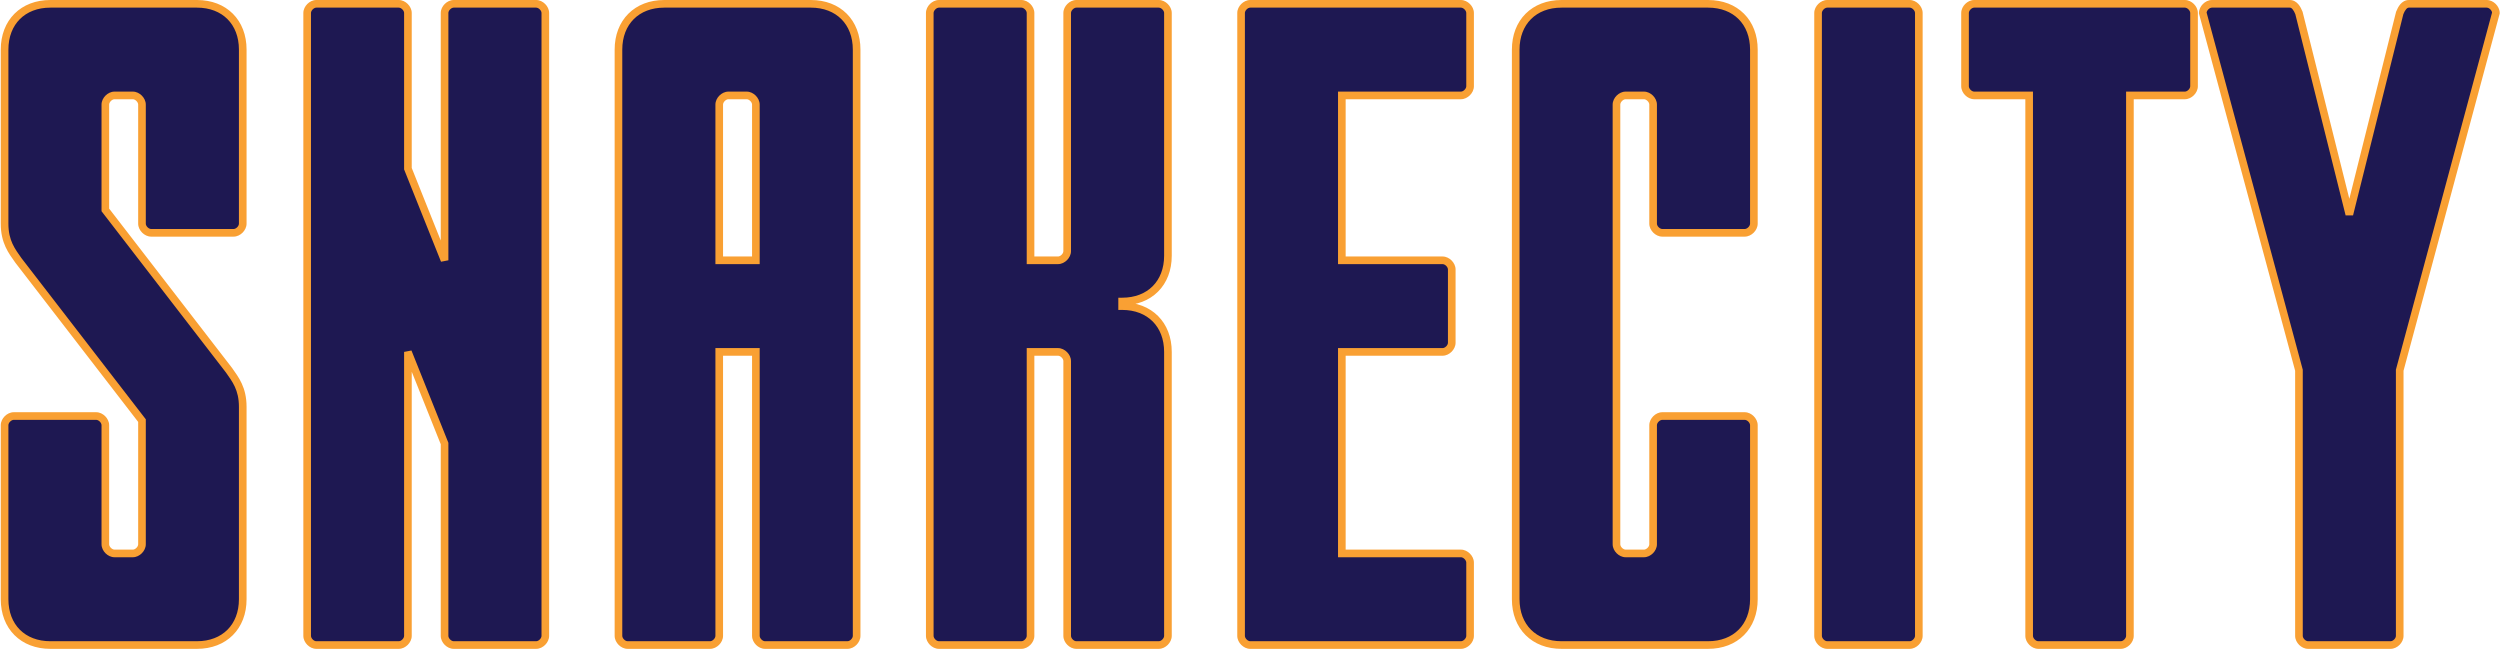
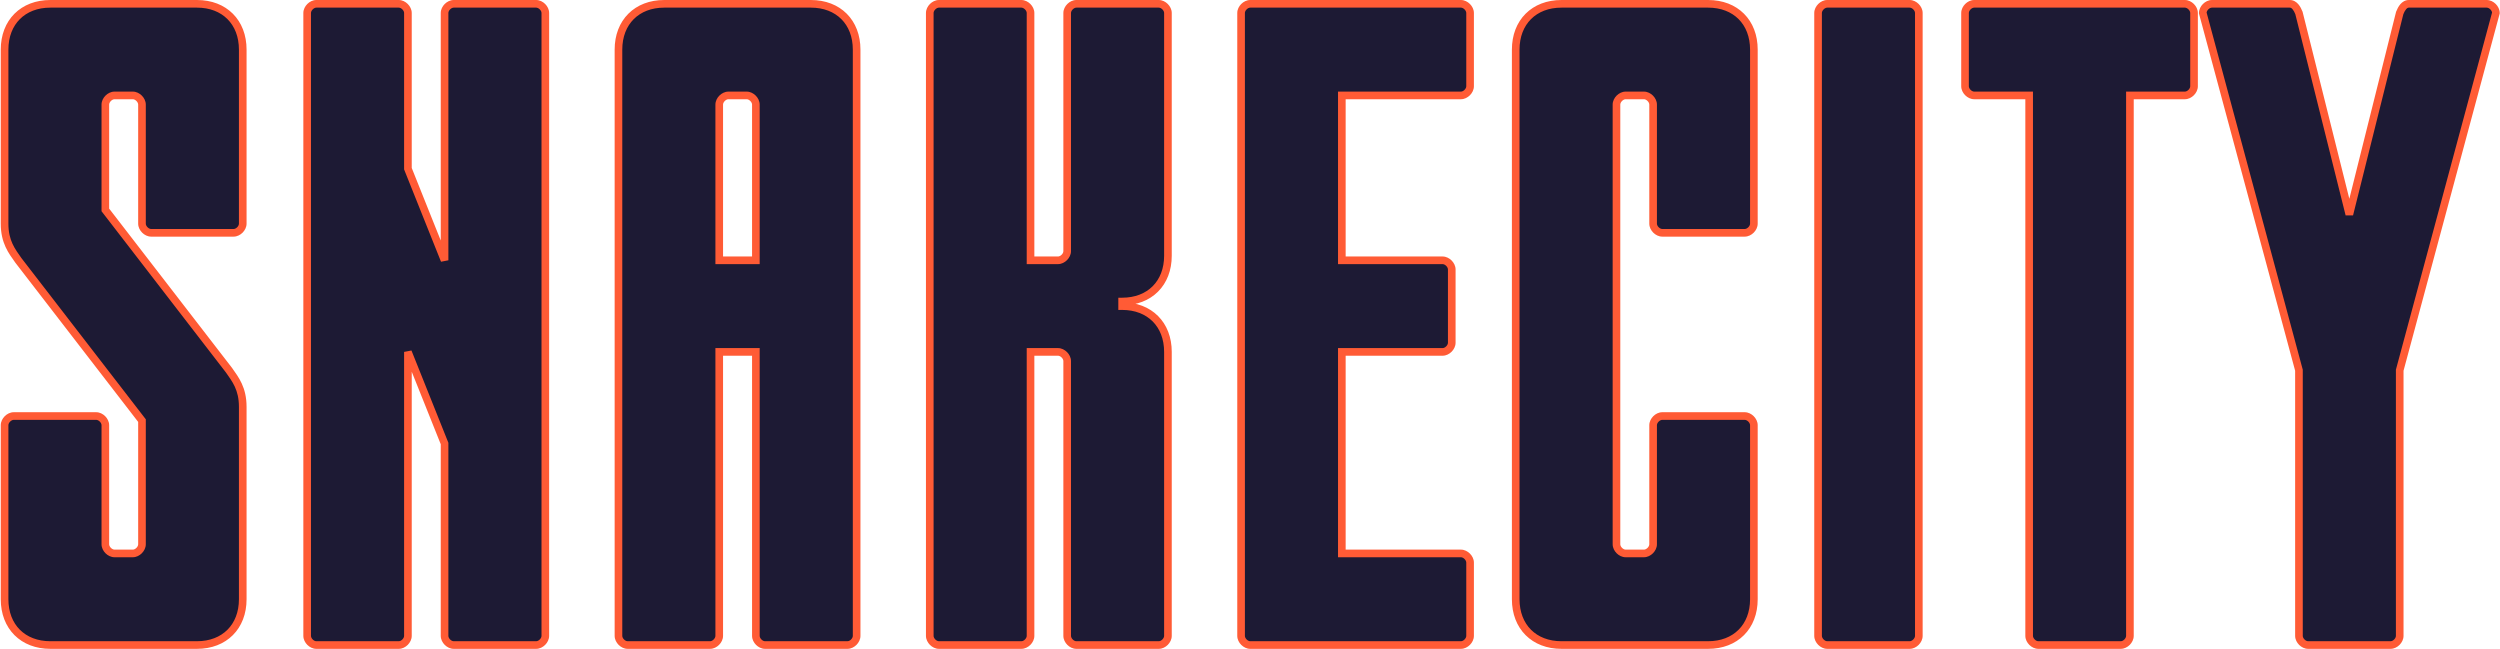
<svg xmlns="http://www.w3.org/2000/svg" width="655" height="170" viewBox="0 0 655 170" fill="none">
-   <path d="M1.2 58.6C1.2 63.4 3.12 65.8 4.8 68.2L37.2 110.2V142.6C37.2 143.8 36 145 34.8 145H30C28.8 145 27.6 143.8 27.6 142.6V111.4C27.6 110.2 26.4 109 25.2 109H3.6C2.4 109 1.2 110.2 1.2 111.4V157C1.2 164.2 6 169 13.2 169H51.6C58.8 169 63.6 164.2 63.6 157V106.6C63.6 101.8 61.68 99.4 60 97L27.6 55V27.4C27.6 26.2 28.8 25 30 25H34.8C36 25 37.2 26.2 37.2 27.4V58.6C37.2 59.8 38.4 61 39.6 61H61.2C62.4 61 63.6 59.8 63.6 58.6V13C63.6 5.8 58.8 1 51.6 1H13.2C6 1 1.2 5.8 1.2 13V58.6ZM116.475 166.6C116.475 167.8 117.675 169 118.875 169H140.475C141.675 169 142.875 167.8 142.875 166.6V3.4C142.875 2.2 141.675 1 140.475 1H118.875C117.675 1 116.475 2.2 116.475 3.4V68.2L106.875 44.2V3.4C106.875 2.2 105.675 1 104.475 1H82.875C81.675 1 80.475 2.2 80.475 3.4V166.6C80.475 167.8 81.675 169 82.875 169H104.475C105.675 169 106.875 167.8 106.875 166.6V92.2L116.475 116.2V166.6ZM188.438 92.2H198.038V166.6C198.038 167.8 199.238 169 200.438 169H222.038C223.238 169 224.438 167.8 224.438 166.6V13C224.438 5.8 219.638 1 212.438 1H174.038C166.838 1 162.038 5.8 162.038 13V166.6C162.038 167.8 163.238 169 164.438 169H186.038C187.238 169 188.438 167.8 188.438 166.6V92.2ZM198.038 68.2H188.438V27.4C188.438 26.2 189.638 25 190.838 25H195.638C196.838 25 198.038 26.2 198.038 27.4V68.2ZM277.2 92.2C278.4 92.2 279.6 93.4 279.6 94.6V166.6C279.6 167.8 280.8 169 282 169H303.6C304.8 169 306 167.8 306 166.6V92.2C306 85 301.2 80.2 294 80.2V79C301.2 79 306 74.2 306 67V3.4C306 2.2 304.8 1 303.6 1H282C280.8 1 279.6 2.2 279.6 3.4V65.8C279.6 67 278.4 68.2 277.2 68.2H270V3.4C270 2.2 268.8 1 267.6 1H246C244.8 1 243.6 2.2 243.6 3.4V166.6C243.6 167.8 244.8 169 246 169H267.6C268.8 169 270 167.8 270 166.6V92.2H277.2ZM380.363 70.6C380.363 69.4 379.163 68.2 377.963 68.2H351.563V25H382.763C383.963 25 385.163 23.8 385.163 22.6V3.4C385.163 2.2 383.963 1 382.763 1H327.563C326.363 1 325.163 2.2 325.163 3.4V166.6C325.163 167.8 326.363 169 327.563 169H382.763C383.963 169 385.163 167.8 385.163 166.6V147.4C385.163 146.2 383.963 145 382.763 145H351.563V92.2H377.963C379.163 92.2 380.363 91 380.363 89.8V70.6ZM435.516 61H457.116C458.316 61 459.516 59.8 459.516 58.6V13C459.516 5.8 454.716 1 447.516 1H409.116C401.916 1 397.116 5.8 397.116 13V157C397.116 164.2 401.916 169 409.116 169H447.516C454.716 169 459.516 164.2 459.516 157V111.4C459.516 110.2 458.316 109 457.116 109H435.516C434.316 109 433.116 110.2 433.116 111.4V142.6C433.116 143.8 431.916 145 430.716 145H425.916C424.716 145 423.516 143.8 423.516 142.6V27.4C423.516 26.2 424.716 25 425.916 25H430.716C431.916 25 433.116 26.2 433.116 27.4V58.6C433.116 59.8 434.316 61 435.516 61ZM502.734 3.4C502.734 2.2 501.534 1 500.334 1H478.734C477.534 1 476.334 2.2 476.334 3.4V166.6C476.334 167.8 477.534 169 478.734 169H500.334C501.534 169 502.734 167.8 502.734 166.6V3.4ZM574.838 3.4C574.838 2.2 573.638 1 572.438 1H517.238C516.038 1 514.838 2.2 514.838 3.4V22.6C514.838 23.8 516.038 25 517.238 25H531.638V166.6C531.638 167.8 532.838 169 534.038 169H555.638C556.838 169 558.038 167.8 558.038 166.6V25H572.438C573.638 25 574.838 23.8 574.838 22.6V3.4ZM615.525 56.2L602.325 3.4C601.845 2.2 601.125 1 599.925 1H579.525C578.325 1 577.125 2.2 577.125 3.4L602.325 97V166.6C602.325 167.8 603.525 169 604.725 169H626.325C627.525 169 628.725 167.8 628.725 166.6V97L653.925 3.4C653.925 2.2 652.725 1 651.525 1H631.125C629.925 1 629.205 2.2 628.725 3.4L615.525 56.2Z" fill="#1E1852" />
-   <path d="M4.8 68.2L3.981 68.773L3.994 68.792L4.008 68.811L4.8 68.2ZM37.2 110.2H38.2V109.859L37.992 109.589L37.2 110.2ZM60 97L60.819 96.427L60.806 96.407L60.792 96.389L60 97ZM27.6 55H26.6V55.341L26.808 55.611L27.6 55ZM0.2 58.6C0.2 63.745 2.304 66.378 3.981 68.773L5.619 67.626C3.936 65.222 2.2 63.054 2.2 58.6H0.2ZM4.008 68.811L36.408 110.811L37.992 109.589L5.592 67.589L4.008 68.811ZM36.2 110.2V142.6H38.2V110.2H36.2ZM36.2 142.6C36.2 142.875 36.053 143.233 35.743 143.543C35.433 143.853 35.075 144 34.8 144V146C35.725 146 36.567 145.547 37.157 144.957C37.748 144.367 38.2 143.525 38.2 142.6H36.2ZM34.8 144H30V146H34.8V144ZM30 144C29.725 144 29.367 143.853 29.057 143.543C28.747 143.233 28.6 142.875 28.6 142.6H26.6C26.6 143.525 27.052 144.367 27.643 144.957C28.233 145.547 29.075 146 30 146V144ZM28.6 142.6V111.4H26.6V142.6H28.6ZM28.6 111.4C28.6 110.475 28.148 109.633 27.557 109.043C26.967 108.453 26.125 108 25.2 108V110C25.475 110 25.833 110.147 26.143 110.457C26.453 110.767 26.6 111.125 26.6 111.4H28.6ZM25.2 108H3.6V110H25.2V108ZM3.6 108C2.675 108 1.833 108.453 1.243 109.043C0.653 109.633 0.2 110.475 0.2 111.4H2.2C2.2 111.125 2.347 110.767 2.657 110.457C2.967 110.147 3.325 110 3.6 110V108ZM0.2 111.4V157H2.2V111.4H0.2ZM0.2 157C0.2 160.827 1.48 164.094 3.793 166.407C6.106 168.72 9.373 170 13.2 170V168C9.827 168 7.094 166.88 5.207 164.993C3.32 163.106 2.2 160.373 2.2 157H0.2ZM13.2 170H51.6V168H13.2V170ZM51.6 170C55.427 170 58.694 168.72 61.007 166.407C63.32 164.094 64.6 160.827 64.6 157H62.6C62.6 160.373 61.48 163.106 59.593 164.993C57.706 166.88 54.973 168 51.6 168V170ZM64.6 157V106.6H62.6V157H64.6ZM64.6 106.6C64.6 101.454 62.496 98.822 60.819 96.427L59.181 97.573C60.864 99.978 62.6 102.146 62.6 106.6H64.6ZM60.792 96.389L28.392 54.389L26.808 55.611L59.208 97.611L60.792 96.389ZM28.6 55V27.4H26.6V55H28.6ZM28.6 27.4C28.6 27.125 28.747 26.767 29.057 26.457C29.367 26.147 29.725 26 30 26V24C29.075 24 28.233 24.453 27.643 25.043C27.052 25.633 26.6 26.475 26.6 27.4H28.6ZM30 26H34.8V24H30V26ZM34.8 26C35.075 26 35.433 26.147 35.743 26.457C36.053 26.767 36.2 27.125 36.2 27.4H38.2C38.2 26.475 37.748 25.633 37.157 25.043C36.567 24.453 35.725 24 34.8 24V26ZM36.2 27.4V58.6H38.2V27.4H36.2ZM36.2 58.6C36.2 59.525 36.653 60.367 37.243 60.957C37.833 61.547 38.675 62 39.6 62V60C39.325 60 38.967 59.852 38.657 59.543C38.347 59.233 38.2 58.875 38.2 58.6H36.2ZM39.6 62H61.2V60H39.6V62ZM61.2 62C62.125 62 62.967 61.547 63.557 60.957C64.147 60.367 64.6 59.525 64.6 58.6H62.6C62.6 58.875 62.453 59.233 62.143 59.543C61.833 59.852 61.475 60 61.2 60V62ZM64.6 58.6V13H62.6V58.6H64.6ZM64.6 13C64.6 9.173 63.32 5.906 61.007 3.593C58.694 1.28 55.427 -1.14441e-05 51.6 -1.14441e-05V2C54.973 2 57.706 3.12 59.593 5.007C61.48 6.894 62.6 9.627 62.6 13H64.6ZM51.6 -1.14441e-05H13.2V2H51.6V-1.14441e-05ZM13.2 -1.14441e-05C9.373 -1.14441e-05 6.106 1.28 3.793 3.593C1.48 5.906 0.2 9.173 0.2 13H2.2C2.2 9.627 3.32 6.894 5.207 5.007C7.094 3.12 9.827 2 13.2 2V-1.14441e-05ZM0.2 13V58.6H2.2V13H0.2ZM116.475 68.2L115.547 68.571L117.475 68.2H116.475ZM106.875 44.2H105.875V44.393L105.947 44.571L106.875 44.2ZM106.875 92.2L107.803 91.829L105.875 92.2H106.875ZM116.475 116.2H117.475V116.007L117.403 115.829L116.475 116.2ZM115.475 166.6C115.475 167.525 115.928 168.367 116.518 168.957C117.108 169.547 117.95 170 118.875 170V168C118.6 168 118.242 167.853 117.932 167.543C117.622 167.233 117.475 166.875 117.475 166.6H115.475ZM118.875 170H140.475V168H118.875V170ZM140.475 170C141.4 170 142.242 169.547 142.832 168.957C143.422 168.367 143.875 167.525 143.875 166.6H141.875C141.875 166.875 141.728 167.233 141.418 167.543C141.108 167.853 140.75 168 140.475 168V170ZM143.875 166.6V3.4H141.875V166.6H143.875ZM143.875 3.4C143.875 2.475 143.422 1.633 142.832 1.043C142.242 0.453 141.4 -1.14441e-05 140.475 -1.14441e-05V2C140.75 2 141.108 2.147 141.418 2.457C141.728 2.767 141.875 3.125 141.875 3.4H143.875ZM140.475 -1.14441e-05H118.875V2H140.475V-1.14441e-05ZM118.875 -1.14441e-05C117.95 -1.14441e-05 117.108 0.453 116.518 1.043C115.928 1.633 115.475 2.475 115.475 3.4H117.475C117.475 3.125 117.622 2.767 117.932 2.457C118.242 2.147 118.6 2 118.875 2V-1.14441e-05ZM115.475 3.4V68.2H117.475V3.4H115.475ZM117.403 67.829L107.803 43.829L105.947 44.571L115.547 68.571L117.403 67.829ZM107.875 44.2V3.4H105.875V44.2H107.875ZM107.875 3.4C107.875 2.475 107.422 1.633 106.832 1.043C106.242 0.453 105.4 -1.14441e-05 104.475 -1.14441e-05V2C104.75 2 105.108 2.147 105.418 2.457C105.728 2.767 105.875 3.125 105.875 3.4H107.875ZM104.475 -1.14441e-05H82.875V2H104.475V-1.14441e-05ZM82.875 -1.14441e-05C81.95 -1.14441e-05 81.108 0.453 80.518 1.043C79.928 1.633 79.475 2.475 79.475 3.4H81.475C81.475 3.125 81.623 2.767 81.932 2.457C82.242 2.147 82.6 2 82.875 2V-1.14441e-05ZM79.475 3.4V166.6H81.475V3.4H79.475ZM79.475 166.6C79.475 167.525 79.928 168.367 80.518 168.957C81.108 169.547 81.95 170 82.875 170V168C82.6 168 82.242 167.853 81.932 167.543C81.623 167.233 81.475 166.875 81.475 166.6H79.475ZM82.875 170H104.475V168H82.875V170ZM104.475 170C105.4 170 106.242 169.547 106.832 168.957C107.422 168.367 107.875 167.525 107.875 166.6H105.875C105.875 166.875 105.728 167.233 105.418 167.543C105.108 167.853 104.75 168 104.475 168V170ZM107.875 166.6V92.2H105.875V166.6H107.875ZM105.947 92.571L115.547 116.571L117.403 115.829L107.803 91.829L105.947 92.571ZM115.475 116.2V166.6H117.475V116.2H115.475ZM188.438 92.2V91.2H187.438V92.2H188.438ZM198.038 92.2H199.038V91.2H198.038V92.2ZM198.038 68.2V69.2H199.038V68.2H198.038ZM188.438 68.2H187.438V69.2H188.438V68.2ZM188.438 93.2H198.038V91.2H188.438V93.2ZM197.038 92.2V166.6H199.038V92.2H197.038ZM197.038 166.6C197.038 167.525 197.49 168.367 198.08 168.957C198.671 169.547 199.512 170 200.438 170V168C200.163 168 199.804 167.853 199.495 167.543C199.185 167.233 199.038 166.875 199.038 166.6H197.038ZM200.438 170H222.038V168H200.438V170ZM222.038 170C222.963 170 223.804 169.547 224.395 168.957C224.985 168.367 225.438 167.525 225.438 166.6H223.438C223.438 166.875 223.29 167.233 222.98 167.543C222.671 167.853 222.312 168 222.038 168V170ZM225.438 166.6V13H223.438V166.6H225.438ZM225.438 13C225.438 9.173 224.157 5.906 221.845 3.593C219.532 1.28 216.265 -1.14441e-05 212.438 -1.14441e-05V2C215.81 2 218.543 3.12 220.43 5.007C222.318 6.894 223.438 9.627 223.438 13H225.438ZM212.438 -1.14441e-05H174.038V2H212.438V-1.14441e-05ZM174.038 -1.14441e-05C170.21 -1.14441e-05 166.943 1.28 164.63 3.593C162.318 5.906 161.038 9.173 161.038 13H163.038C163.038 9.627 164.157 6.894 166.045 5.007C167.932 3.12 170.665 2 174.038 2V-1.14441e-05ZM161.038 13V166.6H163.038V13H161.038ZM161.038 166.6C161.038 167.525 161.49 168.367 162.08 168.957C162.671 169.547 163.512 170 164.438 170V168C164.163 168 163.804 167.853 163.495 167.543C163.185 167.233 163.038 166.875 163.038 166.6H161.038ZM164.438 170H186.038V168H164.438V170ZM186.038 170C186.963 170 187.804 169.547 188.395 168.957C188.985 168.367 189.438 167.525 189.438 166.6H187.438C187.438 166.875 187.29 167.233 186.98 167.543C186.671 167.853 186.312 168 186.038 168V170ZM189.438 166.6V92.2H187.438V166.6H189.438ZM198.038 67.2H188.438V69.2H198.038V67.2ZM189.438 68.2V27.4H187.438V68.2H189.438ZM189.438 27.4C189.438 27.125 189.585 26.767 189.895 26.457C190.204 26.147 190.563 26 190.838 26V24C189.912 24 189.071 24.453 188.48 25.043C187.89 25.633 187.438 26.475 187.438 27.4H189.438ZM190.838 26H195.637V24H190.838V26ZM195.637 26C195.912 26 196.271 26.147 196.58 26.457C196.89 26.767 197.038 27.125 197.038 27.4H199.038C199.038 26.475 198.585 25.633 197.995 25.043C197.404 24.453 196.563 24 195.637 24V26ZM197.038 27.4V68.2H199.038V27.4H197.038ZM294 80.2H293V81.2H294V80.2ZM294 79V78H293V79H294ZM270 68.2H269V69.2H270V68.2ZM270 92.2V91.2H269V92.2H270ZM277.2 93.2C277.475 93.2 277.833 93.347 278.143 93.657C278.453 93.967 278.6 94.325 278.6 94.6H280.6C280.6 93.675 280.147 92.833 279.557 92.243C278.967 91.653 278.125 91.2 277.2 91.2V93.2ZM278.6 94.6V166.6H280.6V94.6H278.6ZM278.6 166.6C278.6 167.525 279.053 168.367 279.643 168.957C280.233 169.547 281.075 170 282 170V168C281.725 168 281.367 167.853 281.057 167.543C280.747 167.233 280.6 166.875 280.6 166.6H278.6ZM282 170H303.6V168H282V170ZM303.6 170C304.525 170 305.367 169.547 305.957 168.957C306.547 168.367 307 167.525 307 166.6H305C305 166.875 304.853 167.233 304.543 167.543C304.233 167.853 303.875 168 303.6 168V170ZM307 166.6V92.2H305V166.6H307ZM307 92.2C307 88.373 305.72 85.106 303.407 82.793C301.094 80.48 297.827 79.2 294 79.2V81.2C297.373 81.2 300.106 82.32 301.993 84.207C303.88 86.094 305 88.827 305 92.2H307ZM295 80.2V79H293V80.2H295ZM294 80C297.827 80 301.094 78.72 303.407 76.407C305.72 74.094 307 70.827 307 67H305C305 70.373 303.88 73.106 301.993 74.993C300.106 76.88 297.373 78 294 78V80ZM307 67V3.4H305V67H307ZM307 3.4C307 2.475 306.547 1.633 305.957 1.043C305.367 0.453 304.525 -1.14441e-05 303.6 -1.14441e-05V2C303.875 2 304.233 2.147 304.543 2.457C304.853 2.767 305 3.125 305 3.4H307ZM303.6 -1.14441e-05H282V2H303.6V-1.14441e-05ZM282 -1.14441e-05C281.075 -1.14441e-05 280.233 0.453 279.643 1.043C279.053 1.633 278.6 2.475 278.6 3.4H280.6C280.6 3.125 280.747 2.767 281.057 2.457C281.367 2.147 281.725 2 282 2V-1.14441e-05ZM278.6 3.4V65.8H280.6V3.4H278.6ZM278.6 65.8C278.6 66.075 278.453 66.433 278.143 66.743C277.833 67.052 277.475 67.2 277.2 67.2V69.2C278.125 69.2 278.967 68.748 279.557 68.157C280.147 67.567 280.6 66.725 280.6 65.8H278.6ZM277.2 67.2H270V69.2H277.2V67.2ZM271 68.2V3.4H269V68.2H271ZM271 3.4C271 2.475 270.547 1.633 269.957 1.043C269.367 0.453 268.525 -1.14441e-05 267.6 -1.14441e-05V2C267.875 2 268.233 2.147 268.543 2.457C268.853 2.767 269 3.125 269 3.4H271ZM267.6 -1.14441e-05H246V2H267.6V-1.14441e-05ZM246 -1.14441e-05C245.075 -1.14441e-05 244.233 0.453 243.643 1.043C243.053 1.633 242.6 2.475 242.6 3.4H244.6C244.6 3.125 244.747 2.767 245.057 2.457C245.367 2.147 245.725 2 246 2V-1.14441e-05ZM242.6 3.4V166.6H244.6V3.4H242.6ZM242.6 166.6C242.6 167.525 243.053 168.367 243.643 168.957C244.233 169.547 245.075 170 246 170V168C245.725 168 245.367 167.853 245.057 167.543C244.747 167.233 244.6 166.875 244.6 166.6H242.6ZM246 170H267.6V168H246V170ZM267.6 170C268.525 170 269.367 169.547 269.957 168.957C270.547 168.367 271 167.525 271 166.6H269C269 166.875 268.853 167.233 268.543 167.543C268.233 167.853 267.875 168 267.6 168V170ZM271 166.6V92.2H269V166.6H271ZM270 93.2H277.2V91.2H270V93.2ZM351.562 68.2H350.562V69.2H351.562V68.2ZM351.562 25V24H350.562V25H351.562ZM351.562 145H350.562V146H351.562V145ZM351.562 92.2V91.2H350.562V92.2H351.562ZM381.362 70.6C381.362 69.675 380.91 68.833 380.32 68.243C379.729 67.653 378.888 67.2 377.962 67.2V69.2C378.237 69.2 378.596 69.347 378.905 69.657C379.215 69.967 379.362 70.325 379.362 70.6H381.362ZM377.962 67.2H351.562V69.2H377.962V67.2ZM352.562 68.2V25H350.562V68.2H352.562ZM351.562 26H382.763V24H351.562V26ZM382.763 26C383.688 26 384.529 25.547 385.12 24.957C385.71 24.367 386.163 23.525 386.163 22.6H384.163C384.163 22.875 384.015 23.233 383.705 23.543C383.396 23.852 383.037 24 382.763 24V26ZM386.163 22.6V3.4H384.163V22.6H386.163ZM386.163 3.4C386.163 2.475 385.71 1.633 385.12 1.043C384.529 0.453 383.688 -1.14441e-05 382.763 -1.14441e-05V2C383.037 2 383.396 2.147 383.705 2.457C384.015 2.767 384.163 3.125 384.163 3.4H386.163ZM382.763 -1.14441e-05H327.562V2H382.763V-1.14441e-05ZM327.562 -1.14441e-05C326.637 -1.14441e-05 325.796 0.453 325.205 1.043C324.615 1.633 324.163 2.475 324.163 3.4H326.163C326.163 3.125 326.31 2.767 326.62 2.457C326.929 2.147 327.288 2 327.562 2V-1.14441e-05ZM324.163 3.4V166.6H326.163V3.4H324.163ZM324.163 166.6C324.163 167.525 324.615 168.367 325.205 168.957C325.796 169.547 326.637 170 327.562 170V168C327.288 168 326.929 167.853 326.62 167.543C326.31 167.233 326.163 166.875 326.163 166.6H324.163ZM327.562 170H382.763V168H327.562V170ZM382.763 170C383.688 170 384.529 169.547 385.12 168.957C385.71 168.367 386.163 167.525 386.163 166.6H384.163C384.163 166.875 384.015 167.233 383.705 167.543C383.396 167.853 383.037 168 382.763 168V170ZM386.163 166.6V147.4H384.163V166.6H386.163ZM386.163 147.4C386.163 146.475 385.71 145.633 385.12 145.043C384.529 144.453 383.688 144 382.763 144V146C383.037 146 383.396 146.147 383.705 146.457C384.015 146.767 384.163 147.125 384.163 147.4H386.163ZM382.763 144H351.562V146H382.763V144ZM352.562 145V92.2H350.562V145H352.562ZM351.562 93.2H377.962V91.2H351.562V93.2ZM377.962 93.2C378.888 93.2 379.729 92.748 380.32 92.157C380.91 91.567 381.362 90.725 381.362 89.8H379.362C379.362 90.075 379.215 90.433 378.905 90.743C378.596 91.052 378.237 91.2 377.962 91.2V93.2ZM381.362 89.8V70.6H379.362V89.8H381.362ZM435.516 62H457.116V60H435.516V62ZM457.116 62C458.041 62 458.882 61.547 459.473 60.957C460.063 60.367 460.516 59.525 460.516 58.6H458.516C458.516 58.875 458.368 59.233 458.059 59.543C457.749 59.852 457.39 60 457.116 60V62ZM460.516 58.6V13H458.516V58.6H460.516ZM460.516 13C460.516 9.173 459.236 5.906 456.923 3.593C454.61 1.28 451.343 -1.14441e-05 447.516 -1.14441e-05V2C450.888 2 453.621 3.12 455.509 5.007C457.396 6.894 458.516 9.627 458.516 13H460.516ZM447.516 -1.14441e-05H409.116V2H447.516V-1.14441e-05ZM409.116 -1.14441e-05C405.288 -1.14441e-05 402.021 1.28 399.709 3.593C397.396 5.906 396.116 9.173 396.116 13H398.116C398.116 9.627 399.236 6.894 401.123 5.007C403.01 3.12 405.743 2 409.116 2V-1.14441e-05ZM396.116 13V157H398.116V13H396.116ZM396.116 157C396.116 160.827 397.396 164.094 399.709 166.407C402.021 168.72 405.288 170 409.116 170V168C405.743 168 403.01 166.88 401.123 164.993C399.236 163.106 398.116 160.373 398.116 157H396.116ZM409.116 170H447.516V168H409.116V170ZM447.516 170C451.343 170 454.61 168.72 456.923 166.407C459.236 164.094 460.516 160.827 460.516 157H458.516C458.516 160.373 457.396 163.106 455.509 164.993C453.621 166.88 450.888 168 447.516 168V170ZM460.516 157V111.4H458.516V157H460.516ZM460.516 111.4C460.516 110.475 460.063 109.633 459.473 109.043C458.882 108.453 458.041 108 457.116 108V110C457.39 110 457.749 110.147 458.059 110.457C458.368 110.767 458.516 111.125 458.516 111.4H460.516ZM457.116 108H435.516V110H457.116V108ZM435.516 108C434.59 108 433.749 108.453 433.159 109.043C432.568 109.633 432.116 110.475 432.116 111.4H434.116C434.116 111.125 434.263 110.767 434.573 110.457C434.882 110.147 435.241 110 435.516 110V108ZM432.116 111.4V142.6H434.116V111.4H432.116ZM432.116 142.6C432.116 142.875 431.968 143.233 431.659 143.543C431.349 143.853 430.99 144 430.716 144V146C431.641 146 432.482 145.547 433.073 144.957C433.663 144.367 434.116 143.525 434.116 142.6H432.116ZM430.716 144H425.916V146H430.716V144ZM425.916 144C425.641 144 425.282 143.853 424.973 143.543C424.663 143.233 424.516 142.875 424.516 142.6H422.516C422.516 143.525 422.968 144.367 423.559 144.957C424.149 145.547 424.99 146 425.916 146V144ZM424.516 142.6V27.4H422.516V142.6H424.516ZM424.516 27.4C424.516 27.125 424.663 26.767 424.973 26.457C425.282 26.147 425.641 26 425.916 26V24C424.99 24 424.149 24.453 423.559 25.043C422.968 25.633 422.516 26.475 422.516 27.4H424.516ZM425.916 26H430.716V24H425.916V26ZM430.716 26C430.99 26 431.349 26.147 431.659 26.457C431.968 26.767 432.116 27.125 432.116 27.4H434.116C434.116 26.475 433.663 25.633 433.073 25.043C432.482 24.453 431.641 24 430.716 24V26ZM432.116 27.4V58.6H434.116V27.4H432.116ZM432.116 58.6C432.116 59.525 432.568 60.367 433.159 60.957C433.749 61.547 434.59 62 435.516 62V60C435.241 60 434.882 59.852 434.573 59.543C434.263 59.233 434.116 58.875 434.116 58.6H432.116ZM503.734 3.4C503.734 2.475 503.282 1.633 502.691 1.043C502.101 0.453 501.26 -1.14441e-05 500.334 -1.14441e-05V2C500.609 2 500.968 2.147 501.277 2.457C501.587 2.767 501.734 3.125 501.734 3.4H503.734ZM500.334 -1.14441e-05H478.734V2H500.334V-1.14441e-05ZM478.734 -1.14441e-05C477.809 -1.14441e-05 476.968 0.453 476.377 1.043C475.787 1.633 475.334 2.475 475.334 3.4H477.334C477.334 3.125 477.482 2.767 477.791 2.457C478.101 2.147 478.46 2 478.734 2V-1.14441e-05ZM475.334 3.4V166.6H477.334V3.4H475.334ZM475.334 166.6C475.334 167.525 475.787 168.367 476.377 168.957C476.968 169.547 477.809 170 478.734 170V168C478.46 168 478.101 167.853 477.791 167.543C477.482 167.233 477.334 166.875 477.334 166.6H475.334ZM478.734 170H500.334V168H478.734V170ZM500.334 170C501.26 170 502.101 169.547 502.691 168.957C503.282 168.367 503.734 167.525 503.734 166.6H501.734C501.734 166.875 501.587 167.233 501.277 167.543C500.968 167.853 500.609 168 500.334 168V170ZM503.734 166.6V3.4H501.734V166.6H503.734ZM531.638 25H532.638V24H531.638V25ZM558.037 25V24H557.037V25H558.037ZM575.838 3.4C575.838 2.475 575.385 1.633 574.795 1.043C574.204 0.453 573.363 -1.14441e-05 572.438 -1.14441e-05V2C572.712 2 573.071 2.147 573.38 2.457C573.69 2.767 573.838 3.125 573.838 3.4H575.838ZM572.438 -1.14441e-05H517.237V2H572.438V-1.14441e-05ZM517.237 -1.14441e-05C516.312 -1.14441e-05 515.471 0.453 514.88 1.043C514.29 1.633 513.838 2.475 513.838 3.4H515.838C515.838 3.125 515.985 2.767 516.295 2.457C516.604 2.147 516.963 2 517.237 2V-1.14441e-05ZM513.838 3.4V22.6H515.838V3.4H513.838ZM513.838 22.6C513.838 23.525 514.29 24.367 514.88 24.957C515.471 25.547 516.312 26 517.237 26V24C516.963 24 516.604 23.852 516.295 23.543C515.985 23.233 515.838 22.875 515.838 22.6H513.838ZM517.237 26H531.638V24H517.237V26ZM530.638 25V166.6H532.638V25H530.638ZM530.638 166.6C530.638 167.525 531.09 168.367 531.68 168.957C532.271 169.547 533.112 170 534.037 170V168C533.763 168 533.404 167.853 533.095 167.543C532.785 167.233 532.638 166.875 532.638 166.6H530.638ZM534.037 170H555.638V168H534.037V170ZM555.638 170C556.563 170 557.404 169.547 557.995 168.957C558.585 168.367 559.037 167.525 559.037 166.6H557.037C557.037 166.875 556.89 167.233 556.58 167.543C556.271 167.853 555.912 168 555.638 168V170ZM559.037 166.6V25H557.037V166.6H559.037ZM558.037 26H572.438V24H558.037V26ZM572.438 26C573.363 26 574.204 25.547 574.795 24.957C575.385 24.367 575.838 23.525 575.838 22.6H573.838C573.838 22.875 573.69 23.233 573.38 23.543C573.071 23.852 572.712 24 572.438 24V26ZM575.838 22.6V3.4H573.838V22.6H575.838ZM615.525 56.2L614.555 56.443H616.495L615.525 56.2ZM602.325 3.4L603.295 3.157L603.279 3.092L603.253 3.029L602.325 3.4ZM577.125 3.4H576.125V3.532L576.159 3.66L577.125 3.4ZM602.325 97H603.325V96.868L603.291 96.74L602.325 97ZM628.725 97L627.759 96.74L627.725 96.868V97H628.725ZM653.925 3.4L654.891 3.66L654.925 3.532V3.4H653.925ZM628.725 3.4L627.797 3.029L627.771 3.092L627.755 3.157L628.725 3.4ZM616.495 55.958L603.295 3.157L601.355 3.643L614.555 56.443L616.495 55.958ZM603.253 3.029C602.999 2.392 602.649 1.671 602.151 1.095C601.638 0.504 600.904 -1.14441e-05 599.925 -1.14441e-05V2C600.146 2 600.372 2.096 600.639 2.405C600.921 2.729 601.171 3.208 601.397 3.771L603.253 3.029ZM599.925 -1.14441e-05H579.525V2H599.925V-1.14441e-05ZM579.525 -1.14441e-05C578.6 -1.14441e-05 577.758 0.453 577.168 1.043C576.578 1.633 576.125 2.475 576.125 3.4H578.125C578.125 3.125 578.272 2.767 578.582 2.457C578.892 2.147 579.25 2 579.525 2V-1.14441e-05ZM576.159 3.66L601.359 97.26L603.291 96.74L578.091 3.14L576.159 3.66ZM601.325 97V166.6H603.325V97H601.325ZM601.325 166.6C601.325 167.525 601.778 168.367 602.368 168.957C602.958 169.547 603.8 170 604.725 170V168C604.45 168 604.092 167.853 603.782 167.543C603.472 167.233 603.325 166.875 603.325 166.6H601.325ZM604.725 170H626.325V168H604.725V170ZM626.325 170C627.25 170 628.092 169.547 628.682 168.957C629.272 168.367 629.725 167.525 629.725 166.6H627.725C627.725 166.875 627.578 167.233 627.268 167.543C626.958 167.853 626.6 168 626.325 168V170ZM629.725 166.6V97H627.725V166.6H629.725ZM629.691 97.26L654.891 3.66L652.959 3.14L627.759 96.74L629.691 97.26ZM654.925 3.4C654.925 2.475 654.472 1.633 653.882 1.043C653.292 0.453 652.45 -1.14441e-05 651.525 -1.14441e-05V2C651.8 2 652.158 2.147 652.468 2.457C652.778 2.767 652.925 3.125 652.925 3.4H654.925ZM651.525 -1.14441e-05H631.125V2H651.525V-1.14441e-05ZM631.125 -1.14441e-05C630.146 -1.14441e-05 629.412 0.504 628.899 1.095C628.401 1.671 628.051 2.392 627.797 3.029L629.654 3.771C629.879 3.208 630.13 2.729 630.411 2.405C630.678 2.096 630.904 2 631.125 2V-1.14441e-05ZM627.755 3.157L614.555 55.958L616.495 56.443L629.695 3.643L627.755 3.157Z" fill="#F9A033" />
+   <path d="M1.2 58.6C1.2 63.4 3.12 65.8 4.8 68.2L37.2 110.2V142.6C37.2 143.8 36 145 34.8 145H30C28.8 145 27.6 143.8 27.6 142.6V111.4C27.6 110.2 26.4 109 25.2 109H3.6C2.4 109 1.2 110.2 1.2 111.4V157C1.2 164.2 6 169 13.2 169H51.6C58.8 169 63.6 164.2 63.6 157V106.6C63.6 101.8 61.68 99.4 60 97L27.6 55V27.4C27.6 26.2 28.8 25 30 25H34.8C36 25 37.2 26.2 37.2 27.4V58.6C37.2 59.8 38.4 61 39.6 61H61.2C62.4 61 63.6 59.8 63.6 58.6V13C63.6 5.8 58.8 1 51.6 1H13.2C6 1 1.2 5.8 1.2 13V58.6ZM116.475 166.6C116.475 167.8 117.675 169 118.875 169H140.475C141.675 169 142.875 167.8 142.875 166.6V3.4C142.875 2.2 141.675 1 140.475 1H118.875C117.675 1 116.475 2.2 116.475 3.4V68.2L106.875 44.2V3.4C106.875 2.2 105.675 1 104.475 1H82.875C81.675 1 80.475 2.2 80.475 3.4V166.6C80.475 167.8 81.675 169 82.875 169H104.475C105.675 169 106.875 167.8 106.875 166.6V92.2L116.475 116.2V166.6ZM188.438 92.2H198.038V166.6C198.038 167.8 199.238 169 200.438 169H222.038C223.238 169 224.438 167.8 224.438 166.6V13C224.438 5.8 219.638 1 212.438 1H174.038C166.838 1 162.038 5.8 162.038 13V166.6C162.038 167.8 163.238 169 164.438 169H186.038C187.238 169 188.438 167.8 188.438 166.6V92.2ZM198.038 68.2H188.438V27.4C188.438 26.2 189.638 25 190.838 25H195.638C196.838 25 198.038 26.2 198.038 27.4V68.2ZM277.2 92.2C278.4 92.2 279.6 93.4 279.6 94.6V166.6C279.6 167.8 280.8 169 282 169H303.6C304.8 169 306 167.8 306 166.6V92.2C306 85 301.2 80.2 294 80.2V79C301.2 79 306 74.2 306 67V3.4C306 2.2 304.8 1 303.6 1H282C280.8 1 279.6 2.2 279.6 3.4V65.8C279.6 67 278.4 68.2 277.2 68.2H270V3.4C270 2.2 268.8 1 267.6 1H246C244.8 1 243.6 2.2 243.6 3.4V166.6C243.6 167.8 244.8 169 246 169H267.6C268.8 169 270 167.8 270 166.6V92.2H277.2ZM380.363 70.6C380.363 69.4 379.163 68.2 377.963 68.2H351.563V25H382.763C383.963 25 385.163 23.8 385.163 22.6V3.4C385.163 2.2 383.963 1 382.763 1H327.563C326.363 1 325.163 2.2 325.163 3.4V166.6C325.163 167.8 326.363 169 327.563 169H382.763C383.963 169 385.163 167.8 385.163 166.6V147.4C385.163 146.2 383.963 145 382.763 145H351.563V92.2H377.963C379.163 92.2 380.363 91 380.363 89.8V70.6ZM435.516 61H457.116C458.316 61 459.516 59.8 459.516 58.6V13C459.516 5.8 454.716 1 447.516 1H409.116C401.916 1 397.116 5.8 397.116 13V157C397.116 164.2 401.916 169 409.116 169H447.516C454.716 169 459.516 164.2 459.516 157V111.4C459.516 110.2 458.316 109 457.116 109H435.516C434.316 109 433.116 110.2 433.116 111.4V142.6C433.116 143.8 431.916 145 430.716 145H425.916C424.716 145 423.516 143.8 423.516 142.6V27.4C423.516 26.2 424.716 25 425.916 25H430.716C431.916 25 433.116 26.2 433.116 27.4V58.6C433.116 59.8 434.316 61 435.516 61ZM502.734 3.4C502.734 2.2 501.534 1 500.334 1H478.734C477.534 1 476.334 2.2 476.334 3.4V166.6C476.334 167.8 477.534 169 478.734 169H500.334C501.534 169 502.734 167.8 502.734 166.6V3.4ZM574.838 3.4C574.838 2.2 573.638 1 572.438 1H517.238C516.038 1 514.838 2.2 514.838 3.4V22.6C514.838 23.8 516.038 25 517.238 25H531.638V166.6C531.638 167.8 532.838 169 534.038 169H555.638C556.838 169 558.038 167.8 558.038 166.6V25H572.438C573.638 25 574.838 23.8 574.838 22.6V3.4ZM615.525 56.2L602.325 3.4C601.845 2.2 601.125 1 599.925 1H579.525C578.325 1 577.125 2.2 577.125 3.4L602.325 97V166.6C602.325 167.8 603.525 169 604.725 169H626.325C627.525 169 628.725 167.8 628.725 166.6V97L653.925 3.4C653.925 2.2 652.725 1 651.525 1H631.125C629.925 1 629.205 2.2 628.725 3.4L615.525 56.2Z" fill="#1D1A34" />
+   <path d="M4.8 68.2L3.981 68.773L3.994 68.792L4.008 68.811L4.8 68.2ZM37.2 110.2H38.2V109.859L37.992 109.589L37.2 110.2ZM60 97L60.819 96.427L60.806 96.407L60.792 96.389L60 97ZM27.6 55H26.6V55.341L26.808 55.611L27.6 55ZM0.2 58.6C0.2 63.745 2.304 66.378 3.981 68.773L5.619 67.626C3.936 65.222 2.2 63.054 2.2 58.6H0.2ZM4.008 68.811L36.408 110.811L37.992 109.589L5.592 67.589L4.008 68.811ZM36.2 110.2V142.6H38.2V110.2H36.2ZM36.2 142.6C36.2 142.875 36.053 143.233 35.743 143.543C35.433 143.853 35.075 144 34.8 144V146C35.725 146 36.567 145.547 37.157 144.957C37.748 144.367 38.2 143.525 38.2 142.6H36.2ZM34.8 144H30V146H34.8V144ZM30 144C29.725 144 29.367 143.853 29.057 143.543C28.747 143.233 28.6 142.875 28.6 142.6H26.6C26.6 143.525 27.052 144.367 27.643 144.957C28.233 145.547 29.075 146 30 146V144ZM28.6 142.6V111.4H26.6V142.6H28.6ZM28.6 111.4C28.6 110.475 28.148 109.633 27.557 109.043C26.967 108.453 26.125 108 25.2 108V110C25.475 110 25.833 110.147 26.143 110.457C26.453 110.767 26.6 111.125 26.6 111.4H28.6ZM25.2 108H3.6V110H25.2V108ZM3.6 108C2.675 108 1.833 108.453 1.243 109.043C0.653 109.633 0.2 110.475 0.2 111.4H2.2C2.2 111.125 2.347 110.767 2.657 110.457C2.967 110.147 3.325 110 3.6 110V108ZM0.2 111.4V157H2.2V111.4H0.2ZM0.2 157C0.2 160.827 1.48 164.094 3.793 166.407C6.106 168.72 9.373 170 13.2 170V168C9.827 168 7.094 166.88 5.207 164.993C3.32 163.106 2.2 160.373 2.2 157H0.2ZM13.2 170H51.6V168H13.2V170ZM51.6 170C55.427 170 58.694 168.72 61.007 166.407C63.32 164.094 64.6 160.827 64.6 157H62.6C62.6 160.373 61.48 163.106 59.593 164.993C57.706 166.88 54.973 168 51.6 168V170ZM64.6 157V106.6H62.6V157H64.6ZM64.6 106.6C64.6 101.454 62.496 98.822 60.819 96.427L59.181 97.573C60.864 99.978 62.6 102.146 62.6 106.6H64.6ZM60.792 96.389L28.392 54.389L26.808 55.611L59.208 97.611L60.792 96.389ZM28.6 55V27.4H26.6V55H28.6ZM28.6 27.4C28.6 27.125 28.747 26.767 29.057 26.457C29.367 26.147 29.725 26 30 26V24C29.075 24 28.233 24.453 27.643 25.043C27.052 25.633 26.6 26.475 26.6 27.4H28.6ZM30 26H34.8V24H30V26ZM34.8 26C35.075 26 35.433 26.147 35.743 26.457C36.053 26.767 36.2 27.125 36.2 27.4H38.2C38.2 26.475 37.748 25.633 37.157 25.043C36.567 24.453 35.725 24 34.8 24V26ZM36.2 27.4V58.6H38.2V27.4H36.2ZM36.2 58.6C36.2 59.525 36.653 60.367 37.243 60.957C37.833 61.547 38.675 62 39.6 62V60C39.325 60 38.967 59.852 38.657 59.543C38.347 59.233 38.2 58.875 38.2 58.6H36.2ZM39.6 62H61.2V60H39.6V62ZM61.2 62C62.125 62 62.967 61.547 63.557 60.957C64.147 60.367 64.6 59.525 64.6 58.6H62.6C62.6 58.875 62.453 59.233 62.143 59.543C61.833 59.852 61.475 60 61.2 60V62ZM64.6 58.6V13H62.6V58.6H64.6ZM64.6 13C64.6 9.173 63.32 5.906 61.007 3.593C58.694 1.28 55.427 -1.14441e-05 51.6 -1.14441e-05V2C54.973 2 57.706 3.12 59.593 5.007C61.48 6.894 62.6 9.627 62.6 13H64.6ZM51.6 -1.14441e-05H13.2V2H51.6V-1.14441e-05ZM13.2 -1.14441e-05C9.373 -1.14441e-05 6.106 1.28 3.793 3.593C1.48 5.906 0.2 9.173 0.2 13H2.2C2.2 9.627 3.32 6.894 5.207 5.007C7.094 3.12 9.827 2 13.2 2V-1.14441e-05ZM0.2 13V58.6H2.2V13H0.2ZM116.475 68.2L115.547 68.571L117.475 68.2H116.475ZM106.875 44.2H105.875V44.393L105.947 44.571L106.875 44.2ZM106.875 92.2L107.803 91.829L105.875 92.2H106.875ZM116.475 116.2H117.475V116.007L117.403 115.829L116.475 116.2ZM115.475 166.6C115.475 167.525 115.928 168.367 116.518 168.957C117.108 169.547 117.95 170 118.875 170V168C118.6 168 118.242 167.853 117.932 167.543C117.622 167.233 117.475 166.875 117.475 166.6H115.475ZM118.875 170H140.475V168H118.875V170ZM140.475 170C141.4 170 142.242 169.547 142.832 168.957C143.422 168.367 143.875 167.525 143.875 166.6H141.875C141.875 166.875 141.728 167.233 141.418 167.543C141.108 167.853 140.75 168 140.475 168V170ZM143.875 166.6V3.4H141.875V166.6H143.875ZM143.875 3.4C143.875 2.475 143.422 1.633 142.832 1.043C142.242 0.453 141.4 -1.14441e-05 140.475 -1.14441e-05V2C140.75 2 141.108 2.147 141.418 2.457C141.728 2.767 141.875 3.125 141.875 3.4H143.875ZM140.475 -1.14441e-05H118.875V2H140.475V-1.14441e-05ZM118.875 -1.14441e-05C117.95 -1.14441e-05 117.108 0.453 116.518 1.043C115.928 1.633 115.475 2.475 115.475 3.4H117.475C117.475 3.125 117.622 2.767 117.932 2.457C118.242 2.147 118.6 2 118.875 2V-1.14441e-05ZM115.475 3.4V68.2H117.475V3.4H115.475ZM117.403 67.829L107.803 43.829L105.947 44.571L115.547 68.571L117.403 67.829ZM107.875 44.2V3.4H105.875V44.2H107.875ZM107.875 3.4C107.875 2.475 107.422 1.633 106.832 1.043C106.242 0.453 105.4 -1.14441e-05 104.475 -1.14441e-05V2C104.75 2 105.108 2.147 105.418 2.457C105.728 2.767 105.875 3.125 105.875 3.4H107.875ZM104.475 -1.14441e-05H82.875V2H104.475V-1.14441e-05ZM82.875 -1.14441e-05C81.95 -1.14441e-05 81.108 0.453 80.518 1.043C79.928 1.633 79.475 2.475 79.475 3.4H81.475C81.475 3.125 81.623 2.767 81.932 2.457C82.242 2.147 82.6 2 82.875 2V-1.14441e-05ZM79.475 3.4V166.6H81.475V3.4H79.475ZM79.475 166.6C79.475 167.525 79.928 168.367 80.518 168.957C81.108 169.547 81.95 170 82.875 170V168C82.6 168 82.242 167.853 81.932 167.543C81.623 167.233 81.475 166.875 81.475 166.6H79.475ZM82.875 170H104.475V168H82.875V170ZM104.475 170C105.4 170 106.242 169.547 106.832 168.957C107.422 168.367 107.875 167.525 107.875 166.6H105.875C105.875 166.875 105.728 167.233 105.418 167.543C105.108 167.853 104.75 168 104.475 168V170ZM107.875 166.6V92.2H105.875V166.6H107.875ZM105.947 92.571L115.547 116.571L117.403 115.829L107.803 91.829L105.947 92.571ZM115.475 116.2V166.6H117.475V116.2H115.475ZM188.438 92.2V91.2H187.438V92.2H188.438ZM198.038 92.2H199.038V91.2H198.038V92.2ZM198.038 68.2V69.2H199.038V68.2H198.038ZM188.438 68.2H187.438V69.2H188.438V68.2ZM188.438 93.2H198.038V91.2H188.438V93.2ZM197.038 92.2V166.6H199.038V92.2H197.038ZM197.038 166.6C197.038 167.525 197.49 168.367 198.08 168.957C198.671 169.547 199.512 170 200.438 170V168C200.163 168 199.804 167.853 199.495 167.543C199.185 167.233 199.038 166.875 199.038 166.6H197.038ZM200.438 170H222.038V168H200.438V170ZM222.038 170C222.963 170 223.804 169.547 224.395 168.957C224.985 168.367 225.438 167.525 225.438 166.6H223.438C223.438 166.875 223.29 167.233 222.98 167.543C222.671 167.853 222.312 168 222.038 168V170ZM225.438 166.6V13H223.438V166.6H225.438ZM225.438 13C225.438 9.173 224.157 5.906 221.845 3.593C219.532 1.28 216.265 -1.14441e-05 212.438 -1.14441e-05V2C215.81 2 218.543 3.12 220.43 5.007C222.318 6.894 223.438 9.627 223.438 13H225.438ZM212.438 -1.14441e-05H174.038V2H212.438V-1.14441e-05ZM174.038 -1.14441e-05C170.21 -1.14441e-05 166.943 1.28 164.63 3.593C162.318 5.906 161.038 9.173 161.038 13H163.038C163.038 9.627 164.157 6.894 166.045 5.007C167.932 3.12 170.665 2 174.038 2V-1.14441e-05ZM161.038 13V166.6H163.038V13H161.038ZM161.038 166.6C161.038 167.525 161.49 168.367 162.08 168.957C162.671 169.547 163.512 170 164.438 170V168C164.163 168 163.804 167.853 163.495 167.543C163.185 167.233 163.038 166.875 163.038 166.6H161.038ZM164.438 170H186.038V168H164.438V170ZM186.038 170C186.963 170 187.804 169.547 188.395 168.957C188.985 168.367 189.438 167.525 189.438 166.6H187.438C187.438 166.875 187.29 167.233 186.98 167.543C186.671 167.853 186.312 168 186.038 168V170ZM189.438 166.6V92.2H187.438V166.6H189.438ZM198.038 67.2H188.438V69.2H198.038V67.2ZM189.438 68.2V27.4H187.438V68.2H189.438ZM189.438 27.4C189.438 27.125 189.585 26.767 189.895 26.457C190.204 26.147 190.563 26 190.838 26V24C189.912 24 189.071 24.453 188.48 25.043C187.89 25.633 187.438 26.475 187.438 27.4H189.438ZM190.838 26H195.637V24H190.838V26ZM195.637 26C195.912 26 196.271 26.147 196.58 26.457C196.89 26.767 197.038 27.125 197.038 27.4H199.038C199.038 26.475 198.585 25.633 197.995 25.043C197.404 24.453 196.563 24 195.637 24V26ZM197.038 27.4V68.2H199.038V27.4H197.038ZM294 80.2H293V81.2H294V80.2ZM294 79V78H293V79H294ZM270 68.2H269V69.2H270V68.2ZM270 92.2V91.2H269V92.2H270ZM277.2 93.2C277.475 93.2 277.833 93.347 278.143 93.657C278.453 93.967 278.6 94.325 278.6 94.6H280.6C280.6 93.675 280.147 92.833 279.557 92.243C278.967 91.653 278.125 91.2 277.2 91.2V93.2ZM278.6 94.6V166.6H280.6V94.6H278.6ZM278.6 166.6C278.6 167.525 279.053 168.367 279.643 168.957C280.233 169.547 281.075 170 282 170V168C281.725 168 281.367 167.853 281.057 167.543C280.747 167.233 280.6 166.875 280.6 166.6H278.6ZM282 170H303.6V168H282V170ZM303.6 170C304.525 170 305.367 169.547 305.957 168.957C306.547 168.367 307 167.525 307 166.6H305C305 166.875 304.853 167.233 304.543 167.543C304.233 167.853 303.875 168 303.6 168V170ZM307 166.6V92.2H305V166.6H307ZM307 92.2C307 88.373 305.72 85.106 303.407 82.793C301.094 80.48 297.827 79.2 294 79.2V81.2C297.373 81.2 300.106 82.32 301.993 84.207C303.88 86.094 305 88.827 305 92.2H307ZM295 80.2V79H293V80.2H295ZM294 80C297.827 80 301.094 78.72 303.407 76.407C305.72 74.094 307 70.827 307 67H305C305 70.373 303.88 73.106 301.993 74.993C300.106 76.88 297.373 78 294 78V80ZM307 67V3.4H305V67H307ZM307 3.4C307 2.475 306.547 1.633 305.957 1.043C305.367 0.453 304.525 -1.14441e-05 303.6 -1.14441e-05V2C303.875 2 304.233 2.147 304.543 2.457C304.853 2.767 305 3.125 305 3.4H307ZM303.6 -1.14441e-05H282V2H303.6V-1.14441e-05ZM282 -1.14441e-05C281.075 -1.14441e-05 280.233 0.453 279.643 1.043C279.053 1.633 278.6 2.475 278.6 3.4H280.6C280.6 3.125 280.747 2.767 281.057 2.457C281.367 2.147 281.725 2 282 2V-1.14441e-05ZM278.6 3.4V65.8H280.6V3.4H278.6ZM278.6 65.8C278.6 66.075 278.453 66.433 278.143 66.743C277.833 67.052 277.475 67.2 277.2 67.2V69.2C278.125 69.2 278.967 68.748 279.557 68.157C280.147 67.567 280.6 66.725 280.6 65.8H278.6ZM277.2 67.2H270V69.2H277.2V67.2ZM271 68.2V3.4H269V68.2H271ZM271 3.4C271 2.475 270.547 1.633 269.957 1.043C269.367 0.453 268.525 -1.14441e-05 267.6 -1.14441e-05V2C267.875 2 268.233 2.147 268.543 2.457C268.853 2.767 269 3.125 269 3.4H271ZM267.6 -1.14441e-05H246V2H267.6V-1.14441e-05ZM246 -1.14441e-05C245.075 -1.14441e-05 244.233 0.453 243.643 1.043C243.053 1.633 242.6 2.475 242.6 3.4H244.6C244.6 3.125 244.747 2.767 245.057 2.457C245.367 2.147 245.725 2 246 2V-1.14441e-05ZM242.6 3.4V166.6H244.6V3.4H242.6ZM242.6 166.6C242.6 167.525 243.053 168.367 243.643 168.957C244.233 169.547 245.075 170 246 170V168C245.725 168 245.367 167.853 245.057 167.543C244.747 167.233 244.6 166.875 244.6 166.6H242.6ZM246 170H267.6V168H246V170ZM267.6 170C268.525 170 269.367 169.547 269.957 168.957C270.547 168.367 271 167.525 271 166.6H269C269 166.875 268.853 167.233 268.543 167.543C268.233 167.853 267.875 168 267.6 168V170ZM271 166.6V92.2H269V166.6H271ZM270 93.2H277.2V91.2H270V93.2ZM351.562 68.2H350.562V69.2H351.562V68.2ZM351.562 25V24H350.562V25H351.562ZM351.562 145H350.562V146H351.562V145ZM351.562 92.2V91.2H350.562V92.2H351.562ZM381.362 70.6C381.362 69.675 380.91 68.833 380.32 68.243C379.729 67.653 378.888 67.2 377.962 67.2V69.2C378.237 69.2 378.596 69.347 378.905 69.657C379.215 69.967 379.362 70.325 379.362 70.6H381.362ZM377.962 67.2H351.562V69.2H377.962V67.2ZM352.562 68.2V25H350.562V68.2H352.562ZM351.562 26H382.763V24H351.562V26ZM382.763 26C383.688 26 384.529 25.547 385.12 24.957C385.71 24.367 386.163 23.525 386.163 22.6H384.163C384.163 22.875 384.015 23.233 383.705 23.543C383.396 23.852 383.037 24 382.763 24V26ZM386.163 22.6V3.4H384.163V22.6H386.163ZM386.163 3.4C386.163 2.475 385.71 1.633 385.12 1.043C384.529 0.453 383.688 -1.14441e-05 382.763 -1.14441e-05V2C383.037 2 383.396 2.147 383.705 2.457C384.015 2.767 384.163 3.125 384.163 3.4H386.163ZM382.763 -1.14441e-05H327.562V2H382.763V-1.14441e-05ZM327.562 -1.14441e-05C326.637 -1.14441e-05 325.796 0.453 325.205 1.043C324.615 1.633 324.163 2.475 324.163 3.4H326.163C326.163 3.125 326.31 2.767 326.62 2.457C326.929 2.147 327.288 2 327.562 2V-1.14441e-05ZM324.163 3.4V166.6H326.163V3.4H324.163ZM324.163 166.6C324.163 167.525 324.615 168.367 325.205 168.957C325.796 169.547 326.637 170 327.562 170V168C327.288 168 326.929 167.853 326.62 167.543C326.31 167.233 326.163 166.875 326.163 166.6H324.163ZM327.562 170H382.763V168H327.562V170ZM382.763 170C383.688 170 384.529 169.547 385.12 168.957C385.71 168.367 386.163 167.525 386.163 166.6H384.163C384.163 166.875 384.015 167.233 383.705 167.543C383.396 167.853 383.037 168 382.763 168V170ZM386.163 166.6V147.4H384.163V166.6H386.163ZM386.163 147.4C386.163 146.475 385.71 145.633 385.12 145.043C384.529 144.453 383.688 144 382.763 144V146C383.037 146 383.396 146.147 383.705 146.457C384.015 146.767 384.163 147.125 384.163 147.4H386.163ZM382.763 144H351.562V146H382.763V144ZM352.562 145V92.2H350.562V145H352.562ZM351.562 93.2H377.962V91.2H351.562V93.2ZM377.962 93.2C378.888 93.2 379.729 92.748 380.32 92.157C380.91 91.567 381.362 90.725 381.362 89.8H379.362C379.362 90.075 379.215 90.433 378.905 90.743C378.596 91.052 378.237 91.2 377.962 91.2V93.2ZM381.362 89.8V70.6H379.362V89.8H381.362ZM435.516 62H457.116V60H435.516V62ZM457.116 62C458.041 62 458.882 61.547 459.473 60.957C460.063 60.367 460.516 59.525 460.516 58.6H458.516C458.516 58.875 458.368 59.233 458.059 59.543C457.749 59.852 457.39 60 457.116 60V62ZM460.516 58.6V13H458.516V58.6H460.516ZM460.516 13C460.516 9.173 459.236 5.906 456.923 3.593C454.61 1.28 451.343 -1.14441e-05 447.516 -1.14441e-05V2C450.888 2 453.621 3.12 455.509 5.007C457.396 6.894 458.516 9.627 458.516 13H460.516ZM447.516 -1.14441e-05H409.116V2H447.516V-1.14441e-05ZM409.116 -1.14441e-05C405.288 -1.14441e-05 402.021 1.28 399.709 3.593C397.396 5.906 396.116 9.173 396.116 13H398.116C398.116 9.627 399.236 6.894 401.123 5.007C403.01 3.12 405.743 2 409.116 2V-1.14441e-05ZM396.116 13V157H398.116V13H396.116ZM396.116 157C396.116 160.827 397.396 164.094 399.709 166.407C402.021 168.72 405.288 170 409.116 170V168C405.743 168 403.01 166.88 401.123 164.993C399.236 163.106 398.116 160.373 398.116 157H396.116ZM409.116 170H447.516V168H409.116V170ZM447.516 170C451.343 170 454.61 168.72 456.923 166.407C459.236 164.094 460.516 160.827 460.516 157H458.516C458.516 160.373 457.396 163.106 455.509 164.993C453.621 166.88 450.888 168 447.516 168V170ZM460.516 157V111.4H458.516V157H460.516ZM460.516 111.4C460.516 110.475 460.063 109.633 459.473 109.043C458.882 108.453 458.041 108 457.116 108V110C457.39 110 457.749 110.147 458.059 110.457C458.368 110.767 458.516 111.125 458.516 111.4H460.516ZM457.116 108H435.516V110H457.116V108ZM435.516 108C434.59 108 433.749 108.453 433.159 109.043C432.568 109.633 432.116 110.475 432.116 111.4H434.116C434.116 111.125 434.263 110.767 434.573 110.457C434.882 110.147 435.241 110 435.516 110V108ZM432.116 111.4V142.6H434.116V111.4H432.116ZM432.116 142.6C432.116 142.875 431.968 143.233 431.659 143.543C431.349 143.853 430.99 144 430.716 144V146C431.641 146 432.482 145.547 433.073 144.957C433.663 144.367 434.116 143.525 434.116 142.6H432.116ZM430.716 144H425.916V146H430.716V144ZM425.916 144C425.641 144 425.282 143.853 424.973 143.543C424.663 143.233 424.516 142.875 424.516 142.6H422.516C422.516 143.525 422.968 144.367 423.559 144.957C424.149 145.547 424.99 146 425.916 146V144ZM424.516 142.6V27.4H422.516V142.6H424.516ZM424.516 27.4C424.516 27.125 424.663 26.767 424.973 26.457C425.282 26.147 425.641 26 425.916 26V24C424.99 24 424.149 24.453 423.559 25.043C422.968 25.633 422.516 26.475 422.516 27.4H424.516ZM425.916 26H430.716V24H425.916V26ZM430.716 26C430.99 26 431.349 26.147 431.659 26.457C431.968 26.767 432.116 27.125 432.116 27.4H434.116C434.116 26.475 433.663 25.633 433.073 25.043C432.482 24.453 431.641 24 430.716 24V26ZM432.116 27.4V58.6H434.116V27.4H432.116ZM432.116 58.6C432.116 59.525 432.568 60.367 433.159 60.957C433.749 61.547 434.59 62 435.516 62V60C435.241 60 434.882 59.852 434.573 59.543C434.263 59.233 434.116 58.875 434.116 58.6H432.116ZM503.734 3.4C503.734 2.475 503.282 1.633 502.691 1.043C502.101 0.453 501.26 -1.14441e-05 500.334 -1.14441e-05V2C500.609 2 500.968 2.147 501.277 2.457C501.587 2.767 501.734 3.125 501.734 3.4H503.734ZM500.334 -1.14441e-05H478.734V2H500.334V-1.14441e-05ZM478.734 -1.14441e-05C477.809 -1.14441e-05 476.968 0.453 476.377 1.043C475.787 1.633 475.334 2.475 475.334 3.4H477.334C477.334 3.125 477.482 2.767 477.791 2.457C478.101 2.147 478.46 2 478.734 2V-1.14441e-05ZM475.334 3.4V166.6H477.334V3.4H475.334ZM475.334 166.6C475.334 167.525 475.787 168.367 476.377 168.957C476.968 169.547 477.809 170 478.734 170V168C478.46 168 478.101 167.853 477.791 167.543C477.482 167.233 477.334 166.875 477.334 166.6H475.334ZM478.734 170H500.334V168H478.734V170ZM500.334 170C501.26 170 502.101 169.547 502.691 168.957C503.282 168.367 503.734 167.525 503.734 166.6H501.734C501.734 166.875 501.587 167.233 501.277 167.543C500.968 167.853 500.609 168 500.334 168V170ZM503.734 166.6V3.4H501.734V166.6H503.734ZM531.638 25H532.638V24H531.638V25ZM558.037 25V24H557.037V25H558.037ZM575.838 3.4C575.838 2.475 575.385 1.633 574.795 1.043C574.204 0.453 573.363 -1.14441e-05 572.438 -1.14441e-05V2C572.712 2 573.071 2.147 573.38 2.457C573.69 2.767 573.838 3.125 573.838 3.4H575.838ZM572.438 -1.14441e-05H517.237V2H572.438V-1.14441e-05ZM517.237 -1.14441e-05C516.312 -1.14441e-05 515.471 0.453 514.88 1.043C514.29 1.633 513.838 2.475 513.838 3.4H515.838C515.838 3.125 515.985 2.767 516.295 2.457C516.604 2.147 516.963 2 517.237 2V-1.14441e-05ZM513.838 3.4V22.6H515.838V3.4H513.838ZM513.838 22.6C513.838 23.525 514.29 24.367 514.88 24.957C515.471 25.547 516.312 26 517.237 26V24C516.963 24 516.604 23.852 516.295 23.543C515.985 23.233 515.838 22.875 515.838 22.6H513.838ZM517.237 26H531.638V24H517.237V26ZM530.638 25V166.6H532.638V25H530.638ZM530.638 166.6C530.638 167.525 531.09 168.367 531.68 168.957C532.271 169.547 533.112 170 534.037 170V168C533.763 168 533.404 167.853 533.095 167.543C532.785 167.233 532.638 166.875 532.638 166.6H530.638ZM534.037 170H555.638V168H534.037V170ZM555.638 170C556.563 170 557.404 169.547 557.995 168.957C558.585 168.367 559.037 167.525 559.037 166.6H557.037C557.037 166.875 556.89 167.233 556.58 167.543C556.271 167.853 555.912 168 555.638 168V170ZM559.037 166.6V25H557.037V166.6H559.037ZM558.037 26H572.438V24H558.037V26ZM572.438 26C573.363 26 574.204 25.547 574.795 24.957C575.385 24.367 575.838 23.525 575.838 22.6H573.838C573.838 22.875 573.69 23.233 573.38 23.543C573.071 23.852 572.712 24 572.438 24V26ZM575.838 22.6V3.4H573.838V22.6H575.838ZM615.525 56.2L614.555 56.443H616.495L615.525 56.2ZM602.325 3.4L603.295 3.157L603.279 3.092L603.253 3.029L602.325 3.4ZM577.125 3.4H576.125V3.532L576.159 3.66L577.125 3.4ZM602.325 97H603.325V96.868L603.291 96.74L602.325 97ZM628.725 97L627.759 96.74L627.725 96.868V97H628.725ZM653.925 3.4L654.891 3.66L654.925 3.532V3.4H653.925ZM628.725 3.4L627.797 3.029L627.771 3.092L627.755 3.157L628.725 3.4ZM616.495 55.958L603.295 3.157L601.355 3.643L614.555 56.443L616.495 55.958ZM603.253 3.029C602.999 2.392 602.649 1.671 602.151 1.095C601.638 0.504 600.904 -1.14441e-05 599.925 -1.14441e-05V2C600.146 2 600.372 2.096 600.639 2.405C600.921 2.729 601.171 3.208 601.397 3.771L603.253 3.029ZM599.925 -1.14441e-05H579.525V2H599.925V-1.14441e-05ZM579.525 -1.14441e-05C578.6 -1.14441e-05 577.758 0.453 577.168 1.043C576.578 1.633 576.125 2.475 576.125 3.4H578.125C578.125 3.125 578.272 2.767 578.582 2.457C578.892 2.147 579.25 2 579.525 2V-1.14441e-05ZM576.159 3.66L601.359 97.26L603.291 96.74L578.091 3.14L576.159 3.66ZM601.325 97V166.6H603.325V97H601.325ZM601.325 166.6C601.325 167.525 601.778 168.367 602.368 168.957C602.958 169.547 603.8 170 604.725 170V168C604.45 168 604.092 167.853 603.782 167.543C603.472 167.233 603.325 166.875 603.325 166.6H601.325ZM604.725 170H626.325V168H604.725V170ZM626.325 170C627.25 170 628.092 169.547 628.682 168.957C629.272 168.367 629.725 167.525 629.725 166.6H627.725C627.725 166.875 627.578 167.233 627.268 167.543C626.958 167.853 626.6 168 626.325 168V170ZM629.725 166.6V97H627.725V166.6H629.725ZM629.691 97.26L654.891 3.66L652.959 3.14L627.759 96.74L629.691 97.26ZM654.925 3.4C654.925 2.475 654.472 1.633 653.882 1.043C653.292 0.453 652.45 -1.14441e-05 651.525 -1.14441e-05V2C651.8 2 652.158 2.147 652.468 2.457C652.778 2.767 652.925 3.125 652.925 3.4H654.925ZM651.525 -1.14441e-05H631.125V2H651.525V-1.14441e-05ZM631.125 -1.14441e-05C630.146 -1.14441e-05 629.412 0.504 628.899 1.095C628.401 1.671 628.051 2.392 627.797 3.029L629.654 3.771C629.879 3.208 630.13 2.729 630.411 2.405C630.678 2.096 630.904 2 631.125 2V-1.14441e-05ZM627.755 3.157L614.555 55.958L616.495 56.443L629.695 3.643L627.755 3.157Z" fill="#FF5B35" />
</svg>
